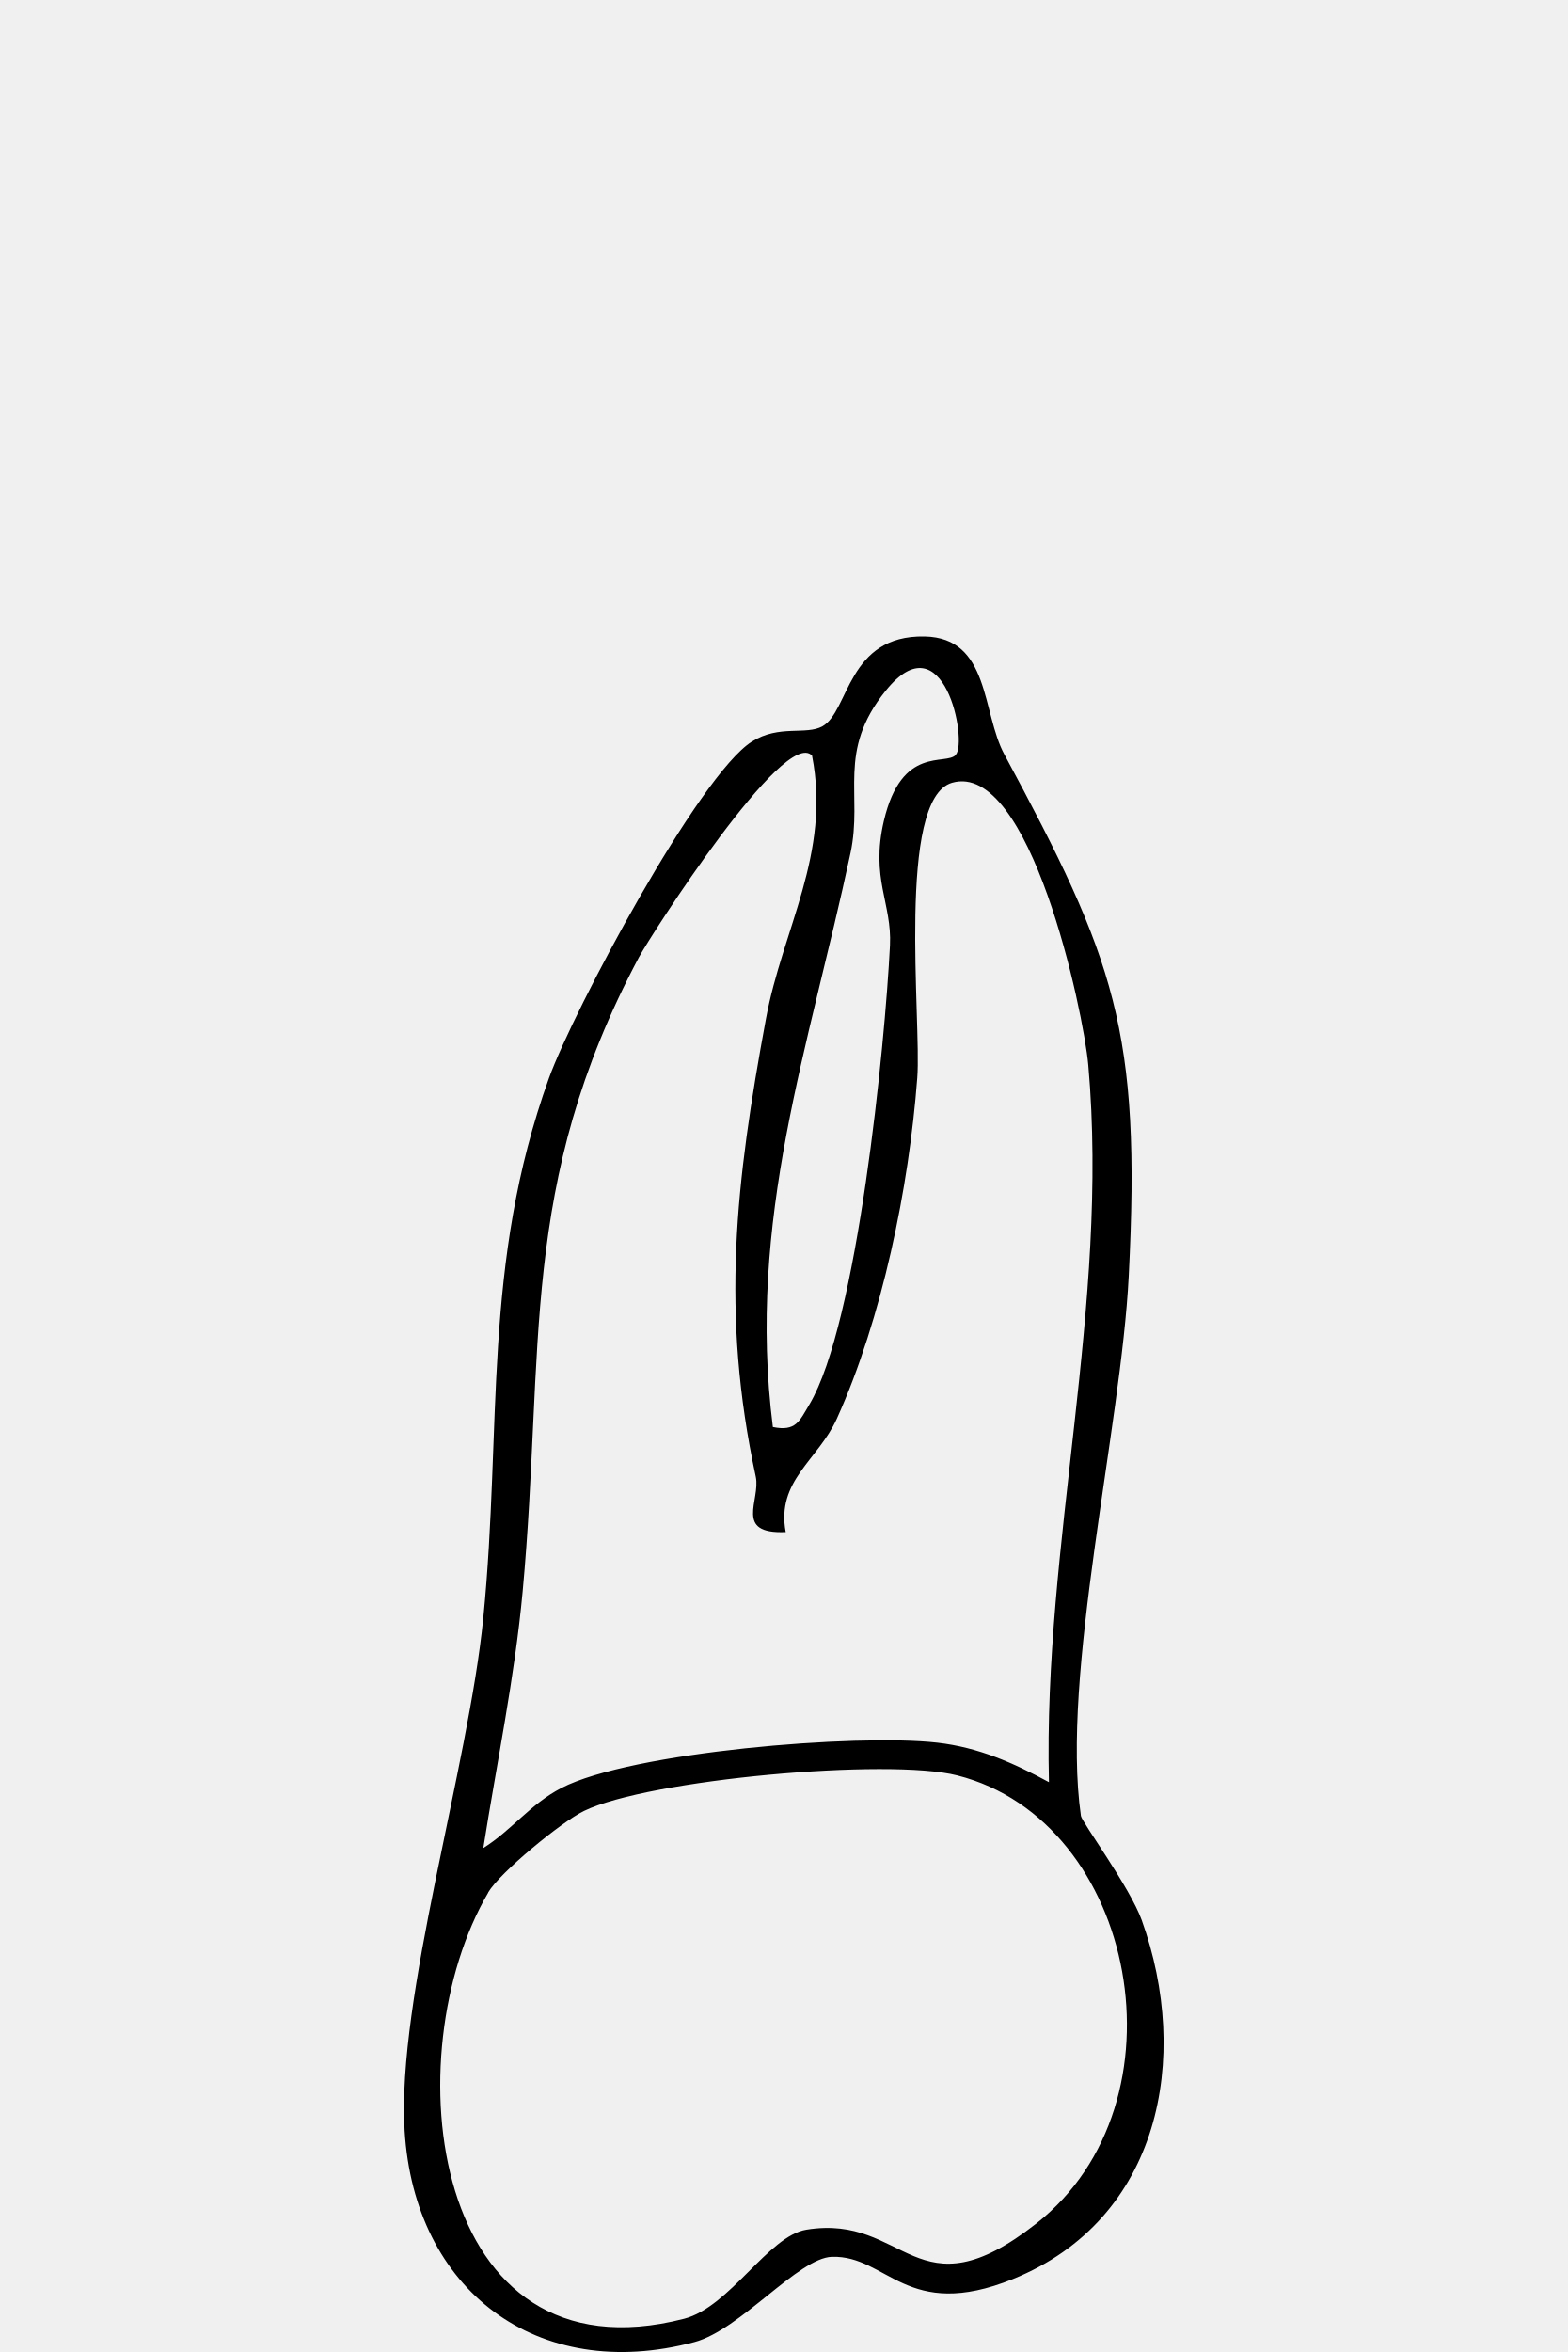
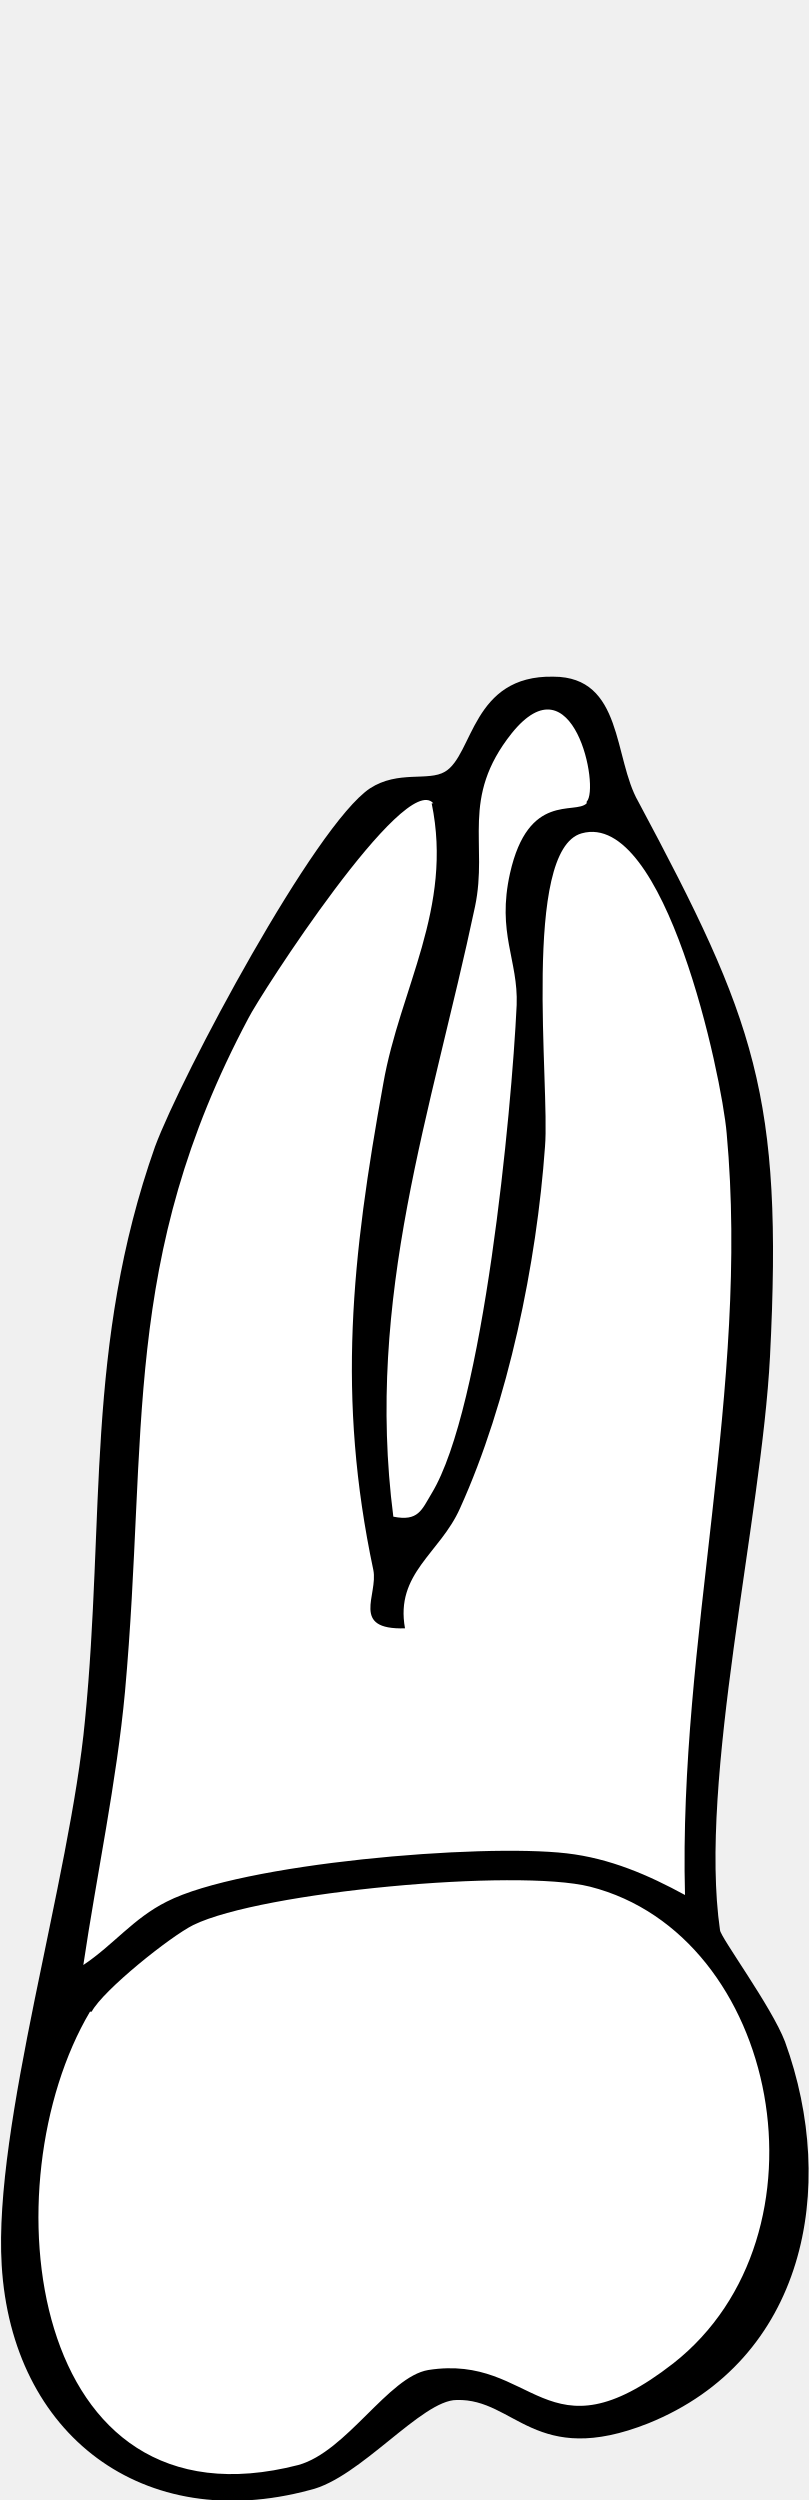
- <svg xmlns="http://www.w3.org/2000/svg" id="Layer_2" data-name="Layer 2" viewBox="0 0 100 150">
+ <svg xmlns="http://www.w3.org/2000/svg" id="Layer_2" version="1.1" viewBox="0 0 48.5 150">
  <defs>
    <style>
-       .cls-1 {
+       .st0 {
+         fill: #fff;
+       }
+ 
+       .st1 {
        fill: none;
      }
    </style>
  </defs>
-   <g id="Layer_1-2" data-name="Layer 1">
-     <rect class="cls-1" width="100" height="150" />
-     <path d="M52.46,46.32c1.71-.95,1.58-5.83,6.52-5.73,4.18.08,3.64,4.86,5.09,7.53,7.04,13.06,8.73,17.6,7.93,33.27-.49,9.68-4.34,25.42-3.05,34.42.05.38,3.13,4.56,3.88,6.65,3.15,8.77,1.19,19.08-8.22,22.89-6.79,2.74-8-1.52-11.54-1.42-2.14.06-5.84,4.66-8.78,5.44-10.03,2.66-17.86-3.32-18.48-13.47-.52-8.45,4.07-23.14,5.02-32.73,1.21-12.24-.1-22.51,4.19-34.42,1.55-4.29,9.55-19.32,12.95-21.46,1.73-1.09,3.45-.39,4.49-.97ZM60.97,48.13c.76-.85-.76-8.71-4.48-4.07-3.13,3.89-1.43,6.57-2.24,10.35-2.63,12.34-6.63,23.39-4.95,36.6,1.47.3,1.69-.37,2.33-1.44,3.06-5.14,4.82-22.88,5.14-29.28.13-2.69-1.25-4.26-.39-7.94,1.14-4.86,3.95-3.5,4.59-4.21ZM51.81,48.2c-1.73-1.95-10.35,11.53-11.06,12.86-7.71,14.5-5.98,24.93-7.41,40.43-.5,5.44-1.66,10.98-2.51,16.37,1.83-1.15,2.99-2.8,4.98-3.83,4.46-2.3,18.82-3.48,23.98-2.89,2.63.3,4.86,1.29,7.12,2.52-.38-15.28,3.87-30.39,2.51-45.73-.31-3.48-3.73-19.44-8.69-18.01-3.56,1.03-1.94,15.2-2.22,18.83-.53,7-2.24,15.33-5.13,21.73-1.2,2.65-3.88,3.95-3.26,7.23-3.33.14-1.59-2.03-1.91-3.53-2.25-10.44-1.29-18.74.65-29.21,1.05-5.7,4.16-10.52,2.94-16.77ZM31.15,120.69c-6.07,10.32-3.75,31.38,12.49,27.19,2.92-.75,5.37-5.29,7.8-5.68,6.39-1.04,6.95,5.65,14.66-.39,9.84-7.71,6.44-25.66-5.03-28.58-4.42-1.13-19.68.26-23.81,2.26-1.45.7-5.38,3.94-6.12,5.2Z" />
+   <path class="st0" d="M26.7,46.3c1.7-1,1.6-5.8,6.5-5.7,4.2,0,3.6,4.9,5.1,7.5,7,13.1,8.7,17.6,7.9,33.3-.5,9.7-4.3,25.4-3,34.4,0,.4,3.1,4.6,3.9,6.7,3.2,8.8,1.2,19.1-8.2,22.9-6.8,2.7-8-1.5-11.5-1.4-2.1,0-5.8,4.7-8.8,5.4-10,2.7-17.9-3.3-18.5-13.5-.5-8.4,4.1-23.1,5-32.7,1.2-12.2,0-22.5,4.2-34.4,1.6-4.3,9.6-19.3,12.9-21.5,1.7-1.1,3.5-.4,4.5-1h0Z" />
+   <g id="Layer_1-2">
+     <rect class="st1" width="48.5" height="150" />
+     <path d="M26.7,46.3c1.7-1,1.6-5.8,6.5-5.7,4.2,0,3.6,4.9,5.1,7.5,7,13.1,8.7,17.6,7.9,33.3-.5,9.7-4.3,25.4-3,34.4,0,.4,3.1,4.6,3.9,6.7,3.2,8.8,1.2,19.1-8.2,22.9-6.8,2.7-8-1.5-11.5-1.4-2.1,0-5.8,4.7-8.8,5.4-10,2.7-17.9-3.3-18.5-13.5-.5-8.4,4.1-23.1,5-32.7,1.2-12.2,0-22.5,4.2-34.4,1.6-4.3,9.6-19.3,12.9-21.5,1.7-1.1,3.5-.4,4.5-1h0ZM35.2,48.1c.8-.8-.8-8.7-4.5-4.1-3.1,3.9-1.4,6.6-2.2,10.4-2.6,12.3-6.6,23.4-4.9,36.6,1.5.3,1.7-.4,2.3-1.4,3.1-5.1,4.8-22.9,5.1-29.3.1-2.7-1.2-4.3-.4-7.9,1.1-4.9,3.9-3.5,4.6-4.2h0ZM26,48.2c-1.7-2-10.4,11.5-11.1,12.9-7.7,14.5-6,24.9-7.4,40.4-.5,5.4-1.7,11-2.5,16.4,1.8-1.2,3-2.8,5-3.8,4.5-2.3,18.8-3.5,24-2.9,2.6.3,4.9,1.3,7.1,2.5-.4-15.3,3.9-30.4,2.5-45.7-.3-3.5-3.7-19.4-8.7-18-3.6,1-1.9,15.2-2.2,18.8-.5,7-2.2,15.3-5.1,21.7-1.2,2.7-3.9,3.9-3.3,7.2-3.3.1-1.6-2-1.9-3.5-2.2-10.4-1.3-18.7.6-29.2,1-5.7,4.2-10.5,2.9-16.8h0ZM5.4,120.7c-6.1,10.3-3.8,31.4,12.5,27.2,2.9-.8,5.4-5.3,7.8-5.7,6.4-1,7,5.6,14.7-.4,9.8-7.7,6.4-25.7-5-28.6-4.4-1.1-19.7.3-23.8,2.3-1.4.7-5.4,3.9-6.1,5.2h0Z" />
  </g>
</svg>
